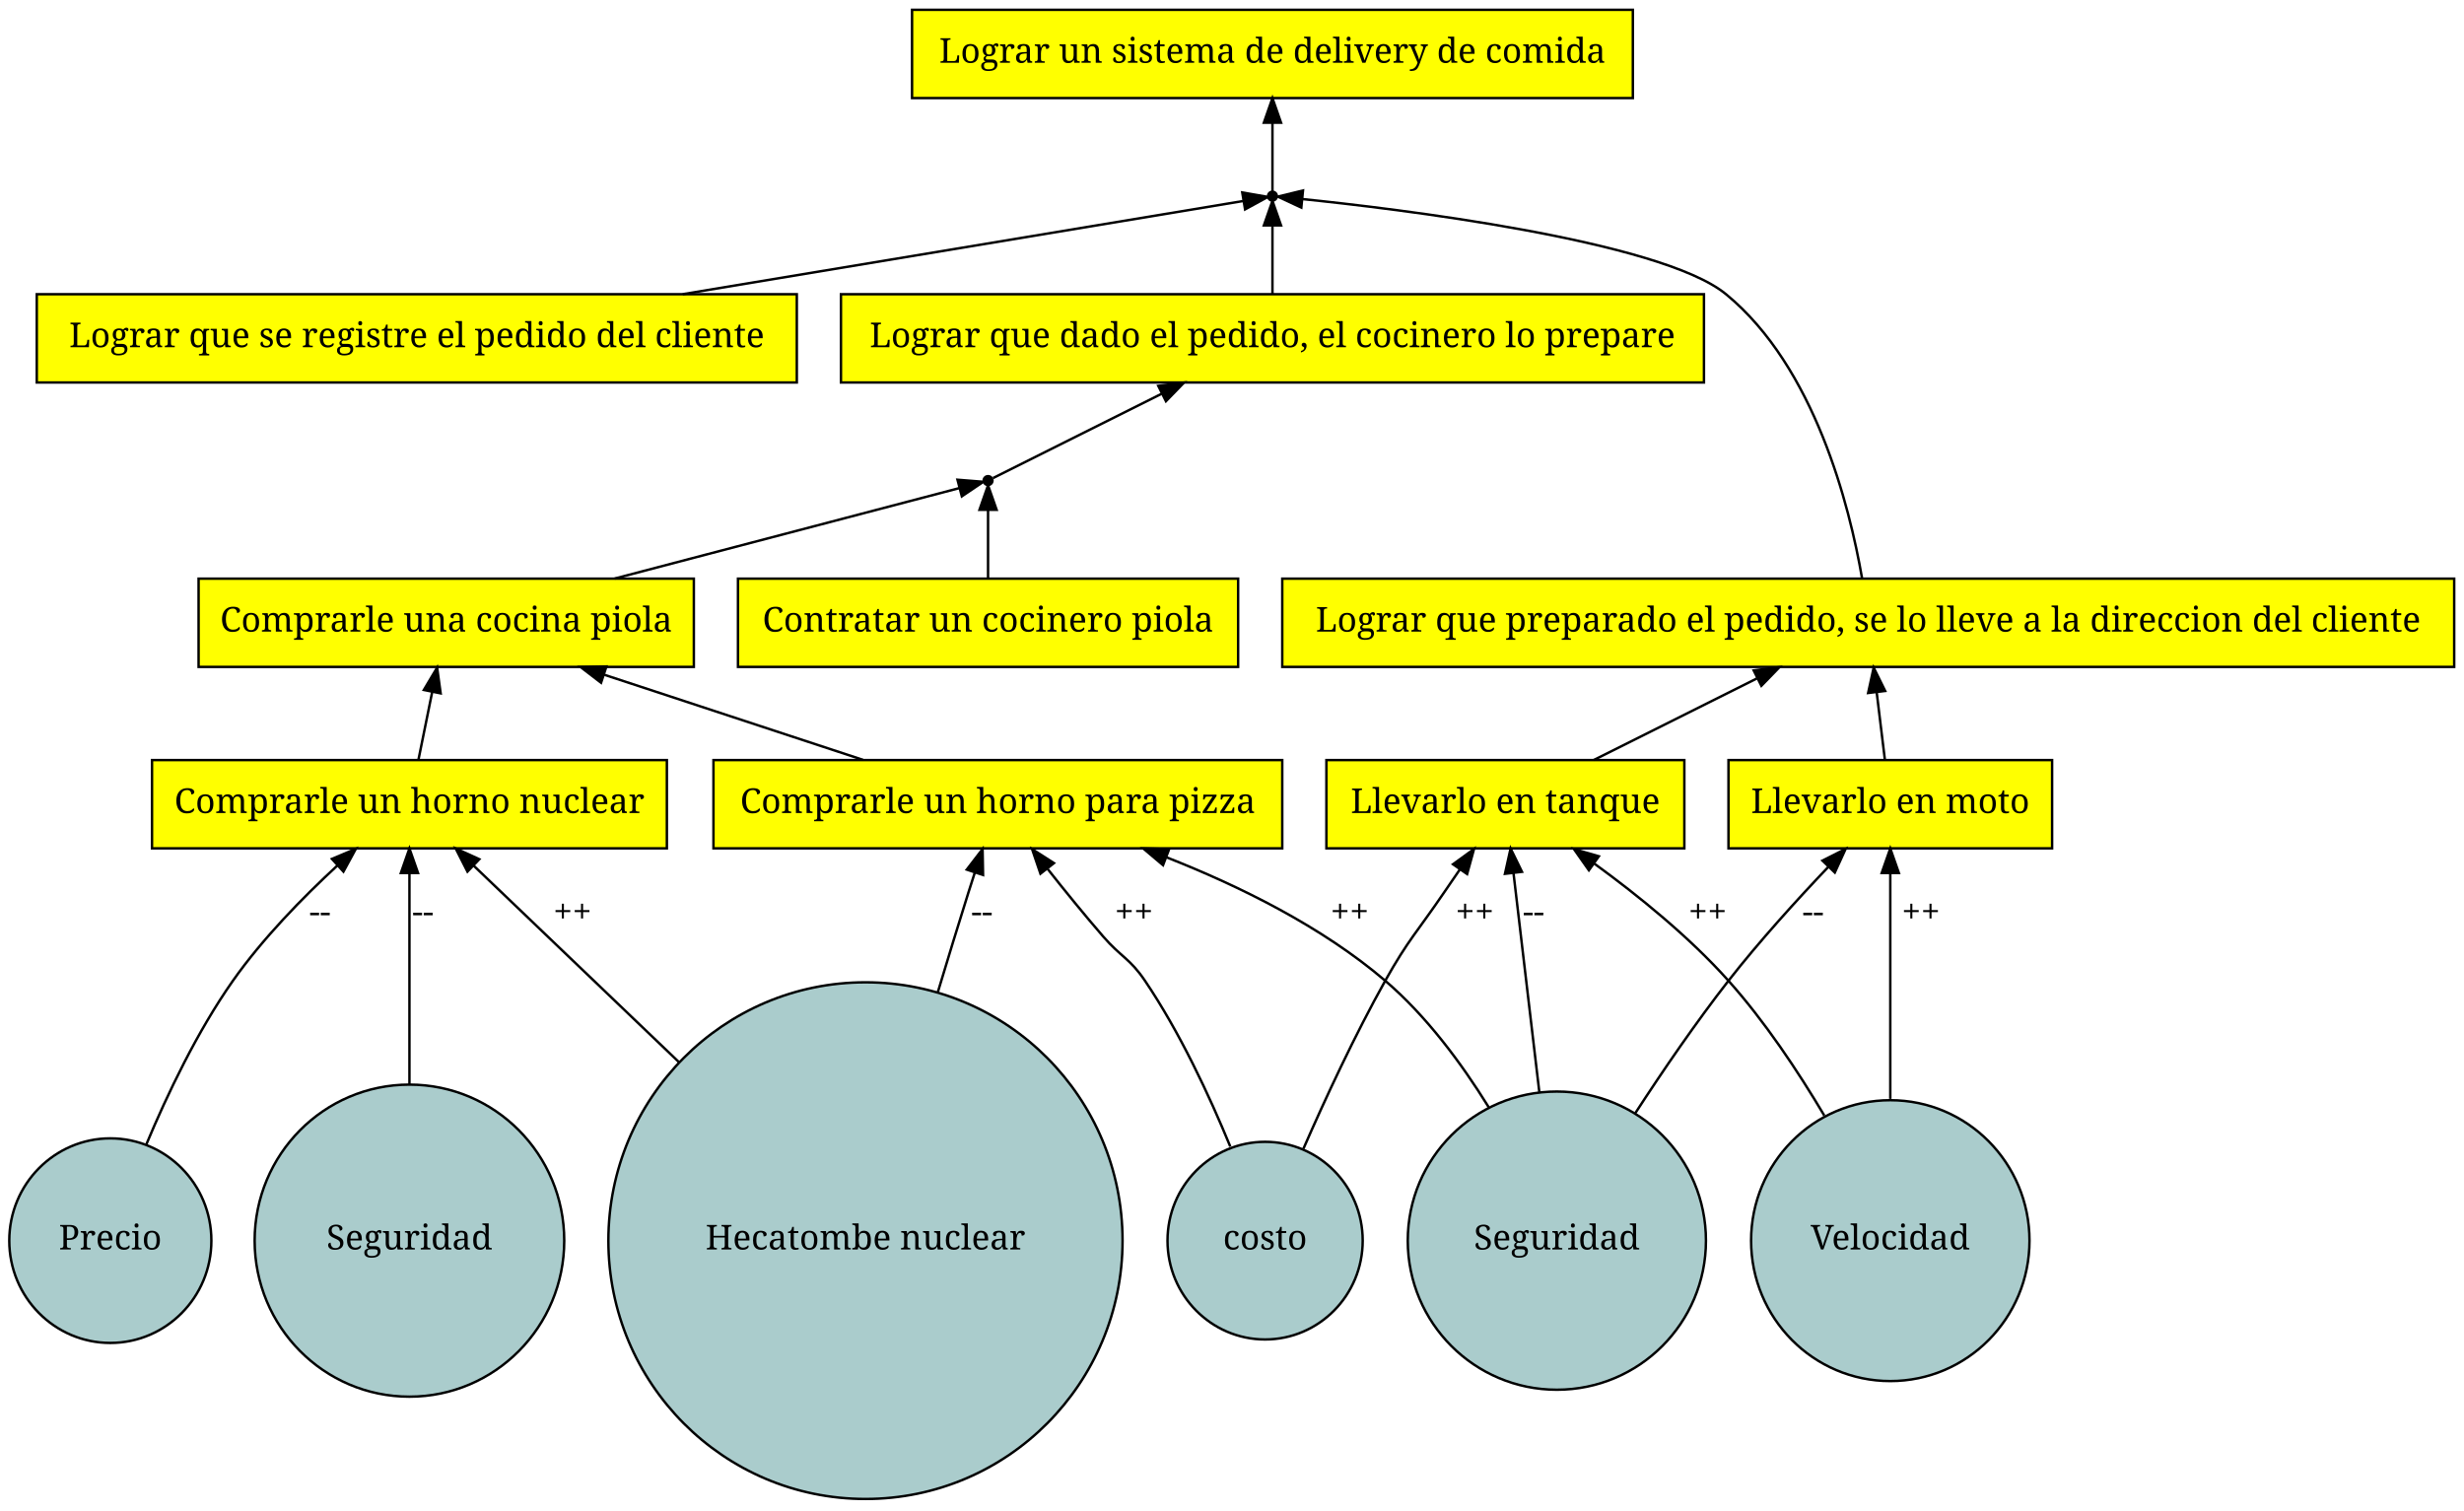
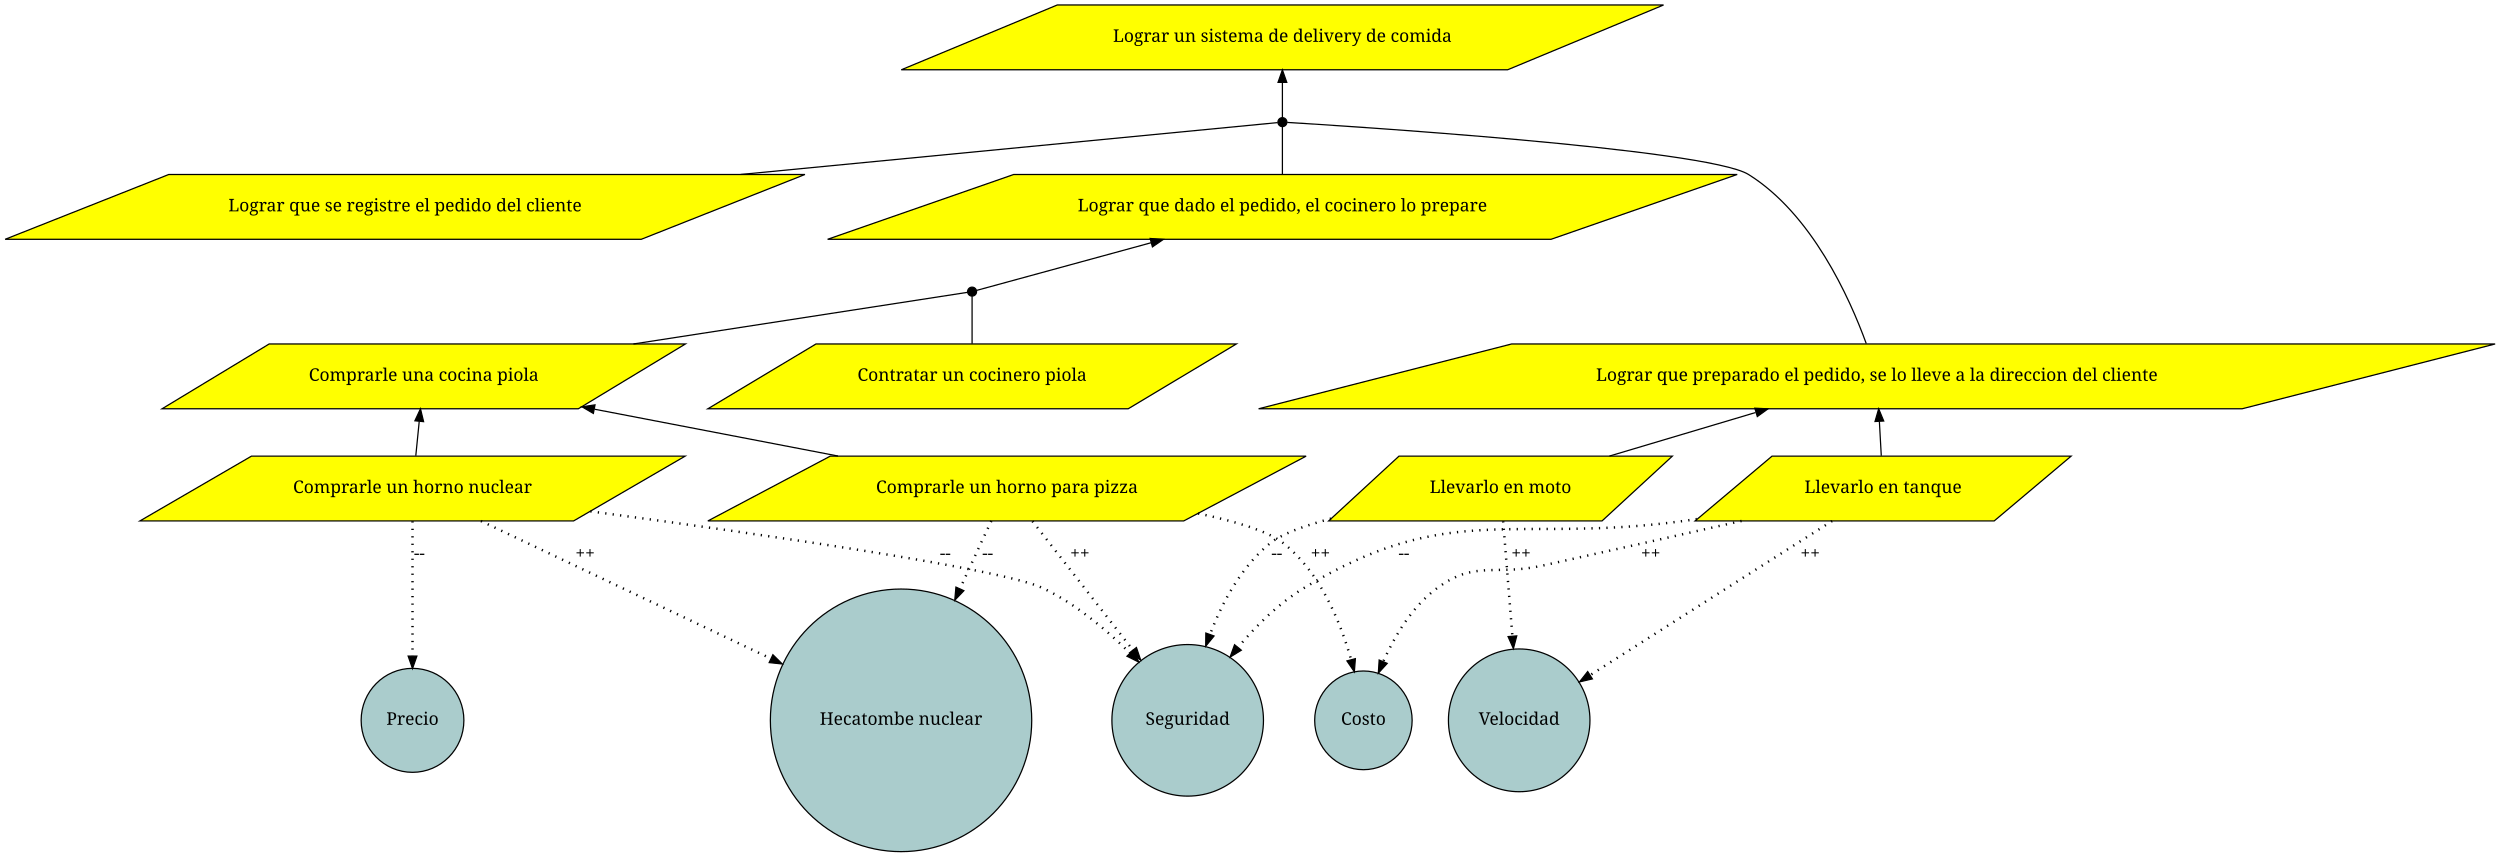
- <svg xmlns="http://www.w3.org/2000/svg" width="1005pt" height="616pt" viewBox="0.00 0.00 1005.00 616.00">
-   <g id="graph1" class="graph" transform="scale(1 1) rotate(0) translate(4 612)">
-     <polygon fill="white" stroke="white" points="-4,5 -4,-612 1002,-612 1002,5 -4,5" />
+ <svg xmlns="http://www.w3.org/2000/svg" width="2006pt" height="688pt" viewBox="0.00 0.00 2006.00 688.00">
+   <g id="graph1" class="graph" transform="scale(1 1) rotate(0) translate(4 684)">
+     <polygon fill="white" stroke="white" points="-4,5 -4,-684 2003,-684 2003,5 -4,5" />
    <g id="node1" class="node">
-       <polygon fill="yellow" stroke="black" points="662,-608 368,-608 368,-572 662,-572 662,-608" />
-       <text text-anchor="middle" x="515" y="-586.4" font-family="Times Roman,serif" font-size="14.00">Lograr un sistema de delivery de comida</text>
+       <polygon fill="yellow" stroke="black" points="1330.84,-680 844.316,-680 719.158,-628 1205.68,-628 1330.84,-680" />
+       <text text-anchor="middle" x="1025" y="-650.4" font-family="Times Roman,serif" font-size="14.00">Lograr un sistema de delivery de comida</text>
    </g>
    <g id="node2" class="node">
-       <ellipse fill="black" stroke="black" cx="515" cy="-532" rx="1.8" ry="1.8" />
+       <ellipse fill="black" stroke="black" cx="1025" cy="-586" rx="3.6" ry="3.6" />
    </g>
    <g id="edge2" class="edge">
-       <path fill="none" stroke="black" d="M515,-561.949C515,-550.273 515,-538.391 515,-533.887" />
-       <polygon fill="black" stroke="black" points="511.5,-561.966 515,-571.966 518.5,-561.966 511.5,-561.966" />
+       <path fill="none" stroke="black" d="M1025,-617.605C1025,-606.343 1025,-595.433 1025,-589.851" />
+       <polygon fill="black" stroke="black" points="1021.5,-617.904 1025,-627.904 1028.5,-617.904 1021.5,-617.904" />
    </g>
    <g id="node4" class="node">
-       <polygon fill="yellow" stroke="black" points="321,-492 11,-492 11,-456 321,-456 321,-492" />
-       <text text-anchor="middle" x="166" y="-470.4" font-family="Times Roman,serif" font-size="14.00">Lograr que se registre el pedido del cliente</text>
+       <polygon fill="yellow" stroke="black" points="641.894,-544 131.424,-544 0.106,-492 510.576,-492 641.894,-544" />
+       <text text-anchor="middle" x="321" y="-514.4" font-family="Times Roman,serif" font-size="14.00">Lograr que se registre el pedido del cliente</text>
    </g>
    <g id="edge4" class="edge">
-       <path fill="none" stroke="black" d="M502.922,-529.993C467.11,-524.041 358.752,-506.033 274.485,-492.029" />
-       <polygon fill="black" stroke="black" points="502.684,-533.501 513.122,-531.688 503.831,-526.596 502.684,-533.501" />
+       <path fill="none" stroke="black" d="M1021.21,-585.634C990.178,-582.637 774.273,-561.782 590.309,-544.013" />
    </g>
    <g id="node6" class="node">
-       <polygon fill="yellow" stroke="black" points="691,-492 339,-492 339,-456 691,-456 691,-492" />
-       <text text-anchor="middle" x="515" y="-470.4" font-family="Times Roman,serif" font-size="14.00">Lograr que dado el pedido, el cocinero lo prepare</text>
+       <polygon fill="yellow" stroke="black" points="1389.94,-544 809.404,-544 660.063,-492 1240.6,-492 1389.94,-544" />
+       <text text-anchor="middle" x="1025" y="-514.4" font-family="Times Roman,serif" font-size="14.00">Lograr que dado el pedido, el cocinero lo prepare</text>
    </g>
    <g id="edge6" class="edge">
-       <path fill="none" stroke="black" d="M515,-519.787C515,-511.766 515,-501.13 515,-492.128" />
-       <polygon fill="black" stroke="black" points="511.5,-520.07 515,-530.07 518.5,-520.07 511.5,-520.07" />
+       <path fill="none" stroke="black" d="M1025,-582.344C1025,-575.172 1025,-558.691 1025,-544.205" />
    </g>
-     <g id="node29" class="node">
-       <polygon fill="yellow" stroke="black" points="997,-376 519,-376 519,-340 997,-340 997,-376" />
-       <text text-anchor="middle" x="758" y="-354.4" font-family="Times Roman,serif" font-size="14.00">Lograr que preparado el pedido, se lo lleve a la direccion del cliente</text>
+     <g id="node28" class="node">
+       <polygon fill="yellow" stroke="black" points="1998.1,-408 1208.91,-408 1005.9,-356 1795.09,-356 1998.1,-408" />
+       <text text-anchor="middle" x="1502" y="-378.4" font-family="Times Roman,serif" font-size="14.00">Lograr que preparado el pedido, se lo lleve a la direccion del cliente</text>
    </g>
    <g id="edge30" class="edge">
-       <path fill="none" stroke="black" d="M527.147,-530.819C563.908,-527.027 673.087,-514.105 700,-492 736.24,-462.235 750.391,-405.51 755.453,-376.336" />
-       <polygon fill="black" stroke="black" points="526.775,-527.338 517.167,-531.803 527.462,-534.305 526.775,-527.338" />
+       <path fill="none" stroke="black" d="M1028.81,-585.772C1066.13,-583.509 1365.75,-564.763 1399,-544 1449.75,-512.316 1479.97,-445.418 1493.5,-408.265" />
    </g>
    <g id="node8" class="node">
-       <ellipse fill="black" stroke="black" cx="399" cy="-416" rx="1.8" ry="1.8" />
+       <ellipse fill="black" stroke="black" cx="776" cy="-450" rx="3.6" ry="3.6" />
    </g>
    <g id="edge8" class="edge">
-       <path fill="none" stroke="black" d="M469.98,-451.49C441.831,-437.416 409.382,-421.191 401.038,-417.019" />
-       <polygon fill="black" stroke="black" points="468.423,-454.625 478.933,-455.966 471.554,-448.364 468.423,-454.625" />
+       <path fill="none" stroke="black" d="M919.648,-489.229C860.622,-473.11 795.712,-455.383 779.713,-451.014" />
+       <polygon fill="black" stroke="black" points="918.873,-492.646 929.442,-491.904 920.718,-485.893 918.873,-492.646" />
    </g>
    <g id="node10" class="node">
-       <polygon fill="yellow" stroke="black" points="501,-376 297,-376 297,-340 501,-340 501,-376" />
-       <text text-anchor="middle" x="399" y="-354.4" font-family="Times Roman,serif" font-size="14.00">Contratar un cocinero piola</text>
+       <polygon fill="yellow" stroke="black" points="988.034,-408 650.735,-408 563.966,-356 901.265,-356 988.034,-408" />
+       <text text-anchor="middle" x="776" y="-378.4" font-family="Times Roman,serif" font-size="14.00">Contratar un cocinero piola</text>
    </g>
    <g id="edge10" class="edge">
-       <path fill="none" stroke="black" d="M399,-403.787C399,-395.766 399,-385.13 399,-376.128" />
-       <polygon fill="black" stroke="black" points="395.5,-404.07 399,-414.07 402.5,-404.07 395.5,-404.07" />
+       <path fill="none" stroke="black" d="M776,-446.344C776,-439.172 776,-422.691 776,-408.205" />
    </g>
    <g id="node12" class="node">
-       <polygon fill="yellow" stroke="black" points="279,-376 77,-376 77,-340 279,-340 279,-376" />
-       <text text-anchor="middle" x="178" y="-354.4" font-family="Times Roman,serif" font-size="14.00">Comprarle una cocina piola</text>
+       <polygon fill="yellow" stroke="black" points="545.961,-408 211.96,-408 126.039,-356 460.04,-356 545.961,-408" />
+       <text text-anchor="middle" x="336" y="-378.4" font-family="Times Roman,serif" font-size="14.00">Comprarle una cocina piola</text>
    </g>
    <g id="edge12" class="edge">
-       <path fill="none" stroke="black" d="M387.231,-412.911C361.222,-406.085 297.16,-389.273 246.719,-376.035" />
-       <polygon fill="black" stroke="black" points="386.529,-416.345 397.089,-415.499 388.305,-409.575 386.529,-416.345" />
+       <path fill="none" stroke="black" d="M772.196,-449.412C748.342,-445.726 616.743,-425.388 504.268,-408.005" />
    </g>
    <g id="node14" class="node">
-       <polygon fill="yellow" stroke="black" points="268,-302 58,-302 58,-266 268,-266 268,-302" />
-       <text text-anchor="middle" x="163" y="-280.4" font-family="Times Roman,serif" font-size="14.00">Comprarle un horno nuclear</text>
+       <polygon fill="yellow" stroke="black" points="545.755,-318 197.765,-318 108.245,-266 456.235,-266 545.755,-318" />
+       <text text-anchor="middle" x="327" y="-288.4" font-family="Times Roman,serif" font-size="14.00">Comprarle un horno nuclear</text>
    </g>
    <g id="edge14" class="edge">
-       <path fill="none" stroke="black" d="M172.264,-329.702C170.385,-320.431 168.349,-310.387 166.665,-302.082" />
-       <polygon fill="black" stroke="black" points="168.875,-330.603 174.292,-339.708 175.736,-329.212 168.875,-330.603" />
+       <path fill="none" stroke="black" d="M332.386,-345.865C331.464,-336.644 330.491,-326.907 329.629,-318.285" />
+       <polygon fill="black" stroke="black" points="328.919,-346.366 333.397,-355.968 335.884,-345.67 328.919,-346.366" />
    </g>
    <g id="node22" class="node">
-       <polygon fill="yellow" stroke="black" points="519,-302 287,-302 287,-266 519,-266 519,-302" />
-       <text text-anchor="middle" x="403" y="-280.4" font-family="Times Roman,serif" font-size="14.00">Comprarle un horno para pizza</text>
+       <polygon fill="yellow" stroke="black" points="1044.03,-318 662.198,-318 563.973,-266 945.802,-266 1044.03,-318" />
+       <text text-anchor="middle" x="804" y="-288.4" font-family="Times Roman,serif" font-size="14.00">Comprarle un horno para pizza</text>
    </g>
    <g id="edge22" class="edge">
-       <path fill="none" stroke="black" d="M242.418,-336.814C275.788,-325.839 316.11,-312.577 348.001,-302.089" />
-       <polygon fill="black" stroke="black" points="241.159,-333.543 232.753,-339.992 243.346,-340.193 241.159,-333.543" />
+       <path fill="none" stroke="black" d="M473.128,-355.629C534.662,-343.796 607.048,-329.875 668.4,-318.077" />
+       <polygon fill="black" stroke="black" points="472.115,-352.26 462.956,-357.585 473.437,-359.134 472.115,-352.26" />
    </g>
    <g id="node16" class="node">
-       <ellipse fill="#aacccc" stroke="black" cx="349" cy="-106" rx="104.86" ry="105.359" />
-       <text text-anchor="middle" x="349" y="-102.4" font-family="Times Roman,serif" font-size="14.00">Hecatombe nuclear</text>
+       <ellipse fill="#aacccc" stroke="black" cx="719" cy="-106" rx="104.86" ry="105.359" />
+       <text text-anchor="middle" x="719" y="-102.4" font-family="Times Roman,serif" font-size="14.00">Hecatombe nuclear</text>
    </g>
    <g id="edge16" class="edge">
-       <path fill="none" stroke="black" d="M189.114,-259.009C210.914,-238.147 243.126,-207.32 272.936,-178.793" />
-       <polygon fill="black" stroke="black" points="186.663,-256.51 181.858,-265.953 191.503,-261.567 186.663,-256.51" />
-       <text text-anchor="middle" x="229.5" y="-235.4" font-family="Times Roman,serif" font-size="14.00">++</text>
+       <path fill="none" stroke="black" stroke-width="2" stroke-dasharray="1,5" d="M381.919,-265.942C441.933,-237.465 539.488,-191.177 614.246,-155.705" />
+       <polygon fill="black" stroke="black" points="616.174,-158.664 623.708,-151.215 613.173,-152.34 616.174,-158.664" />
+       <text text-anchor="middle" x="465.5" y="-235.4" font-family="Times Roman,serif" font-size="14.00">++</text>
    </g>
    <g id="node18" class="node">
-       <ellipse fill="#aacccc" stroke="black" cx="41" cy="-106" rx="41.217" ry="41.719" />
-       <text text-anchor="middle" x="41" y="-102.4" font-family="Times Roman,serif" font-size="14.00">Precio</text>
+       <ellipse fill="#aacccc" stroke="black" cx="327" cy="-106" rx="41.217" ry="41.719" />
+       <text text-anchor="middle" x="327" y="-102.4" font-family="Times Roman,serif" font-size="14.00">Precio</text>
    </g>
    <g id="edge18" class="edge">
-       <path fill="none" stroke="black" d="M133.598,-258.982C119.504,-245.964 103.101,-229.201 91,-212 76.483,-191.364 64.298,-165.85 55.592,-145.024" />
-       <polygon fill="black" stroke="black" points="131.383,-261.697 141.148,-265.807 136.077,-256.505 131.383,-261.697" />
-       <text text-anchor="middle" x="126.5" y="-235.4" font-family="Times Roman,serif" font-size="14.00">--</text>
+       <path fill="none" stroke="black" stroke-width="2" stroke-dasharray="1,5" d="M327,-265.745C327,-237.765 327,-192.747 327,-157.622" />
+       <polygon fill="black" stroke="black" points="330.5,-157.535 327,-147.535 323.5,-157.535 330.5,-157.535" />
+       <text text-anchor="middle" x="332.5" y="-235.4" font-family="Times Roman,serif" font-size="14.00">--</text>
    </g>
    <g id="node20" class="node">
-       <ellipse fill="#aacccc" stroke="black" cx="163" cy="-106" rx="63.139" ry="63.64" />
-       <text text-anchor="middle" x="163" y="-102.4" font-family="Times Roman,serif" font-size="14.00"> Seguridad</text>
+       <ellipse fill="#aacccc" stroke="black" cx="949" cy="-106" rx="60.811" ry="60.811" />
+       <text text-anchor="middle" x="949" y="-102.4" font-family="Times Roman,serif" font-size="14.00">Seguridad</text>
    </g>
    <g id="edge20" class="edge">
-       <path fill="none" stroke="black" d="M163,-255.844C163,-232.792 163,-199.293 163,-169.812" />
-       <polygon fill="black" stroke="black" points="159.5,-255.953 163,-265.953 166.5,-255.953 159.5,-255.953" />
-       <text text-anchor="middle" x="168.5" y="-235.4" font-family="Times Roman,serif" font-size="14.00">--</text>
+       <path fill="none" stroke="black" stroke-width="2" stroke-dasharray="1,5" d="M469.719,-273.711C607.733,-255.336 800.644,-227.574 833,-212 858.829,-199.568 882.998,-179.483 902.518,-160.123" />
+       <polygon fill="black" stroke="black" points="905.247,-162.339 909.765,-152.755 900.257,-157.43 905.247,-162.339" />
+       <text text-anchor="middle" x="754.5" y="-235.4" font-family="Times Roman,serif" font-size="14.00">--</text>
    </g>
    <g id="edge28" class="edge">
-       <path fill="none" stroke="black" d="M393.583,-256.061C392.698,-253.341 391.824,-250.62 391,-248 386.874,-234.879 382.638,-221.041 378.519,-207.358" />
-       <polygon fill="black" stroke="black" points="390.315,-257.327 396.774,-265.725 396.962,-255.132 390.315,-257.327" />
-       <text text-anchor="middle" x="396.5" y="-235.4" font-family="Times Roman,serif" font-size="14.00">--</text>
-     </g>
-     <g id="node24" class="node">
-       <ellipse fill="#aacccc" stroke="black" cx="631" cy="-106" rx="60.811" ry="60.811" />
-       <text text-anchor="middle" x="631" y="-102.4" font-family="Times Roman,serif" font-size="14.00">Seguridad</text>
+       <path fill="none" stroke="black" stroke-width="2" stroke-dasharray="1,5" d="M791.469,-265.986C788.658,-260.084 785.707,-253.835 783,-248 777.559,-236.272 771.918,-223.971 766.341,-211.721" />
+       <polygon fill="black" stroke="black" points="769.417,-210.03 762.094,-202.373 763.044,-212.926 769.417,-210.03" />
+       <text text-anchor="middle" x="788.5" y="-235.4" font-family="Times Roman,serif" font-size="14.00">--</text>
    </g>
    <g id="edge24" class="edge">
-       <path fill="none" stroke="black" d="M471.751,-262.357C501.415,-250.697 535.157,-234.095 561,-212 577.678,-197.741 591.967,-178.553 603.203,-160.421" />
-       <polygon fill="black" stroke="black" points="470.374,-259.136 462.278,-265.97 472.869,-265.677 470.374,-259.136" />
-       <text text-anchor="middle" x="546.5" y="-235.4" font-family="Times Roman,serif" font-size="14.00">++</text>
+       <path fill="none" stroke="black" stroke-width="2" stroke-dasharray="1,5" d="M824.467,-265.745C845.282,-239.046 878.189,-196.834 904.95,-162.506" />
+       <polygon fill="black" stroke="black" points="907.87,-164.453 911.258,-154.414 902.349,-160.149 907.87,-164.453" />
+       <text text-anchor="middle" x="862.5" y="-235.4" font-family="Times Roman,serif" font-size="14.00">++</text>
    </g>
-     <g id="node26" class="node">
-       <ellipse fill="#aacccc" stroke="black" cx="512" cy="-106" rx="39.807" ry="40.305" />
-       <text text-anchor="middle" x="512" y="-102.4" font-family="Times Roman,serif" font-size="14.00"> costo</text>
+     <g id="node25" class="node">
+       <ellipse fill="#aacccc" stroke="black" cx="1090" cy="-106" rx="39.097" ry="39.598" />
+       <text text-anchor="middle" x="1090" y="-102.4" font-family="Times Roman,serif" font-size="14.00">Costo</text>
    </g>
    <g id="edge26" class="edge">
-       <path fill="none" stroke="black" d="M423.341,-257.544C430.363,-248.66 438.382,-238.78 446,-230 453.212,-221.689 456.833,-221.113 463,-212 477.203,-191.012 489.218,-165.247 497.796,-144.375" />
-       <polygon fill="black" stroke="black" points="420.372,-255.659 416.96,-265.69 425.882,-259.976 420.372,-255.659" />
-       <text text-anchor="middle" x="458.5" y="-235.4" font-family="Times Roman,serif" font-size="14.00">++</text>
+       <path fill="none" stroke="black" stroke-width="2" stroke-dasharray="1,5" d="M957.348,-272.011C987.566,-265.692 1013.73,-257.748 1026,-248 1054.94,-225.001 1071.22,-186.072 1080.11,-154.785" />
+       <polygon fill="black" stroke="black" points="1083.55,-155.49 1082.75,-144.926 1076.78,-153.684 1083.55,-155.49" />
+       <text text-anchor="middle" x="1055.5" y="-235.4" font-family="Times Roman,serif" font-size="14.00">++</text>
    </g>
-     <g id="node31" class="node">
-       <polygon fill="yellow" stroke="black" points="833,-302 701,-302 701,-266 833,-266 833,-302" />
-       <text text-anchor="middle" x="767" y="-280.4" font-family="Times Roman,serif" font-size="14.00">Llevarlo en moto</text>
+     <g id="node30" class="node">
+       <polygon fill="yellow" stroke="black" points="1337.89,-318 1118.54,-318 1062.11,-266 1281.46,-266 1337.89,-318" />
+       <text text-anchor="middle" x="1200" y="-288.4" font-family="Times Roman,serif" font-size="14.00">Llevarlo en moto</text>
    </g>
    <g id="edge32" class="edge">
-       <path fill="none" stroke="black" d="M761.442,-329.702C762.569,-320.431 763.791,-310.387 764.801,-302.082" />
-       <polygon fill="black" stroke="black" points="757.958,-329.358 760.225,-339.708 764.907,-330.204 757.958,-329.358" />
+       <path fill="none" stroke="black" d="M1404.67,-352.995C1366.96,-341.757 1324.12,-328.99 1287.42,-318.051" />
+       <polygon fill="black" stroke="black" points="1404.07,-356.466 1414.65,-355.968 1406.07,-349.758 1404.07,-356.466" />
    </g>
-     <g id="node36" class="node">
-       <polygon fill="yellow" stroke="black" points="683,-302 537,-302 537,-266 683,-266 683,-302" />
-       <text text-anchor="middle" x="610" y="-280.4" font-family="Times Roman,serif" font-size="14.00">Llevarlo en tanque</text>
+     <g id="node35" class="node">
+       <polygon fill="yellow" stroke="black" points="1657.87,-318 1417.87,-318 1356.13,-266 1596.13,-266 1657.87,-318" />
+       <text text-anchor="middle" x="1507" y="-288.4" font-family="Times Roman,serif" font-size="14.00">Llevarlo en tanque</text>
    </g>
    <g id="edge38" class="edge">
-       <path fill="none" stroke="black" d="M712.589,-335.294C691.232,-324.616 666.12,-312.06 646.087,-302.044" />
-       <polygon fill="black" stroke="black" points="711.286,-338.556 721.795,-339.898 714.416,-332.295 711.286,-338.556" />
+       <path fill="none" stroke="black" d="M1504.01,-345.865C1504.52,-336.644 1505.06,-326.907 1505.54,-318.285" />
+       <polygon fill="black" stroke="black" points="1500.51,-345.789 1503.45,-355.968 1507.5,-346.178 1500.51,-345.789" />
    </g>
    <g id="edge36" class="edge">
-       <path fill="none" stroke="black" d="M741.63,-258.335C728.901,-244.968 713.56,-228.09 701,-212 687.769,-195.05 674.463,-175.636 663.058,-158.093" />
-       <polygon fill="black" stroke="black" points="739.327,-260.989 748.783,-265.768 744.371,-256.135 739.327,-260.989" />
-       <text text-anchor="middle" x="735.5" y="-235.4" font-family="Times Roman,serif" font-size="14.00">--</text>
+       <path fill="none" stroke="black" stroke-width="2" stroke-dasharray="1,5" d="M1064.02,-267.887C1042.35,-262.096 1024.08,-255.411 1015,-248 992.305,-229.474 977.021,-201.382 966.932,-175.06" />
+       <polygon fill="black" stroke="black" points="970.15,-173.668 963.445,-165.464 963.57,-176.058 970.15,-173.668" />
+       <text text-anchor="middle" x="1020.5" y="-235.4" font-family="Times Roman,serif" font-size="14.00">--</text>
    </g>
-     <g id="node33" class="node">
-       <ellipse fill="#aacccc" stroke="black" cx="767" cy="-106" rx="56.778" ry="57.276" />
-       <text text-anchor="middle" x="767" y="-102.4" font-family="Times Roman,serif" font-size="14.00">Velocidad</text>
+     <g id="node32" class="node">
+       <ellipse fill="#aacccc" stroke="black" cx="1215" cy="-106" rx="56.778" ry="57.276" />
+       <text text-anchor="middle" x="1215" y="-102.4" font-family="Times Roman,serif" font-size="14.00">Velocidad</text>
    </g>
    <g id="edge34" class="edge">
-       <path fill="none" stroke="black" d="M767,-255.86C767,-231.231 767,-194.668 767,-163.823" />
-       <polygon fill="black" stroke="black" points="763.5,-255.953 767,-265.953 770.5,-255.953 763.5,-255.953" />
-       <text text-anchor="middle" x="779.5" y="-235.4" font-family="Times Roman,serif" font-size="14.00">++</text>
+       <path fill="none" stroke="black" stroke-width="2" stroke-dasharray="1,5" d="M1202.12,-265.745C1204.04,-241.89 1206.96,-205.652 1209.54,-173.718" />
+       <polygon fill="black" stroke="black" points="1213.05,-173.771 1210.36,-163.522 1206.07,-173.208 1213.05,-173.771" />
+       <text text-anchor="middle" x="1216.5" y="-235.4" font-family="Times Roman,serif" font-size="14.00">++</text>
    </g>
    <g id="edge44" class="edge">
-       <path fill="none" stroke="black" d="M613.324,-255.822C616.143,-231.929 620.285,-196.825 623.85,-166.602" />
-       <polygon fill="black" stroke="black" points="609.825,-255.612 612.129,-265.953 616.777,-256.432 609.825,-255.612" />
-       <text text-anchor="middle" x="621.5" y="-235.4" font-family="Times Roman,serif" font-size="14.00">--</text>
+       <path fill="none" stroke="black" stroke-width="2" stroke-dasharray="1,5" d="M1357.57,-267.483C1354.01,-266.975 1350.48,-266.48 1347,-266 1210.62,-247.211 1159.63,-283.508 1042,-212 1022.14,-199.925 1004.21,-182.223 989.522,-164.731" />
+       <polygon fill="black" stroke="black" points="992.034,-162.273 983.005,-156.73 986.607,-166.694 992.034,-162.273" />
+       <text text-anchor="middle" x="1122.5" y="-235.4" font-family="Times Roman,serif" font-size="14.00">--</text>
    </g>
    <g id="edge42" class="edge">
-       <path fill="none" stroke="black" d="M591.495,-257.474C589.297,-254.288 587.092,-251.075 585,-248 574.182,-232.102 570.396,-228.778 561,-212 548.617,-189.889 536.645,-164.098 527.634,-143.493" />
-       <polygon fill="black" stroke="black" points="588.643,-259.504 597.214,-265.732 594.398,-255.519 588.643,-259.504" />
-       <text text-anchor="middle" x="597.5" y="-235.4" font-family="Times Roman,serif" font-size="14.00">++</text>
+       <path fill="none" stroke="black" stroke-width="2" stroke-dasharray="1,5" d="M1393.42,-265.993C1344.14,-254.789 1285.75,-241.62 1233,-230 1195.71,-221.787 1179.69,-234.709 1149,-212 1129.33,-197.443 1115.36,-174.261 1105.97,-153.284" />
+       <polygon fill="black" stroke="black" points="1109.09,-151.685 1101.97,-143.839 1102.64,-154.413 1109.09,-151.685" />
+       <text text-anchor="middle" x="1320.5" y="-235.4" font-family="Times Roman,serif" font-size="14.00">++</text>
    </g>
    <g id="edge40" class="edge">
-       <path fill="none" stroke="black" d="M646.366,-259.716C664.083,-246.82 684.967,-229.946 701,-212 715.732,-195.51 729.202,-175.333 740.077,-157.025" />
-       <polygon fill="black" stroke="black" points="644.066,-257.058 637.958,-265.715 648.132,-262.756 644.066,-257.058" />
-       <text text-anchor="middle" x="692.5" y="-235.4" font-family="Times Roman,serif" font-size="14.00">++</text>
+       <path fill="none" stroke="black" stroke-width="2" stroke-dasharray="1,5" d="M1466.09,-265.942C1415.48,-233.703 1329.03,-178.635 1271.95,-142.278" />
+       <polygon fill="black" stroke="black" points="1273.72,-139.253 1263.4,-136.833 1269.96,-145.157 1273.72,-139.253" />
+       <text text-anchor="middle" x="1448.5" y="-235.4" font-family="Times Roman,serif" font-size="14.00">++</text>
    </g>
  </g>
</svg>
